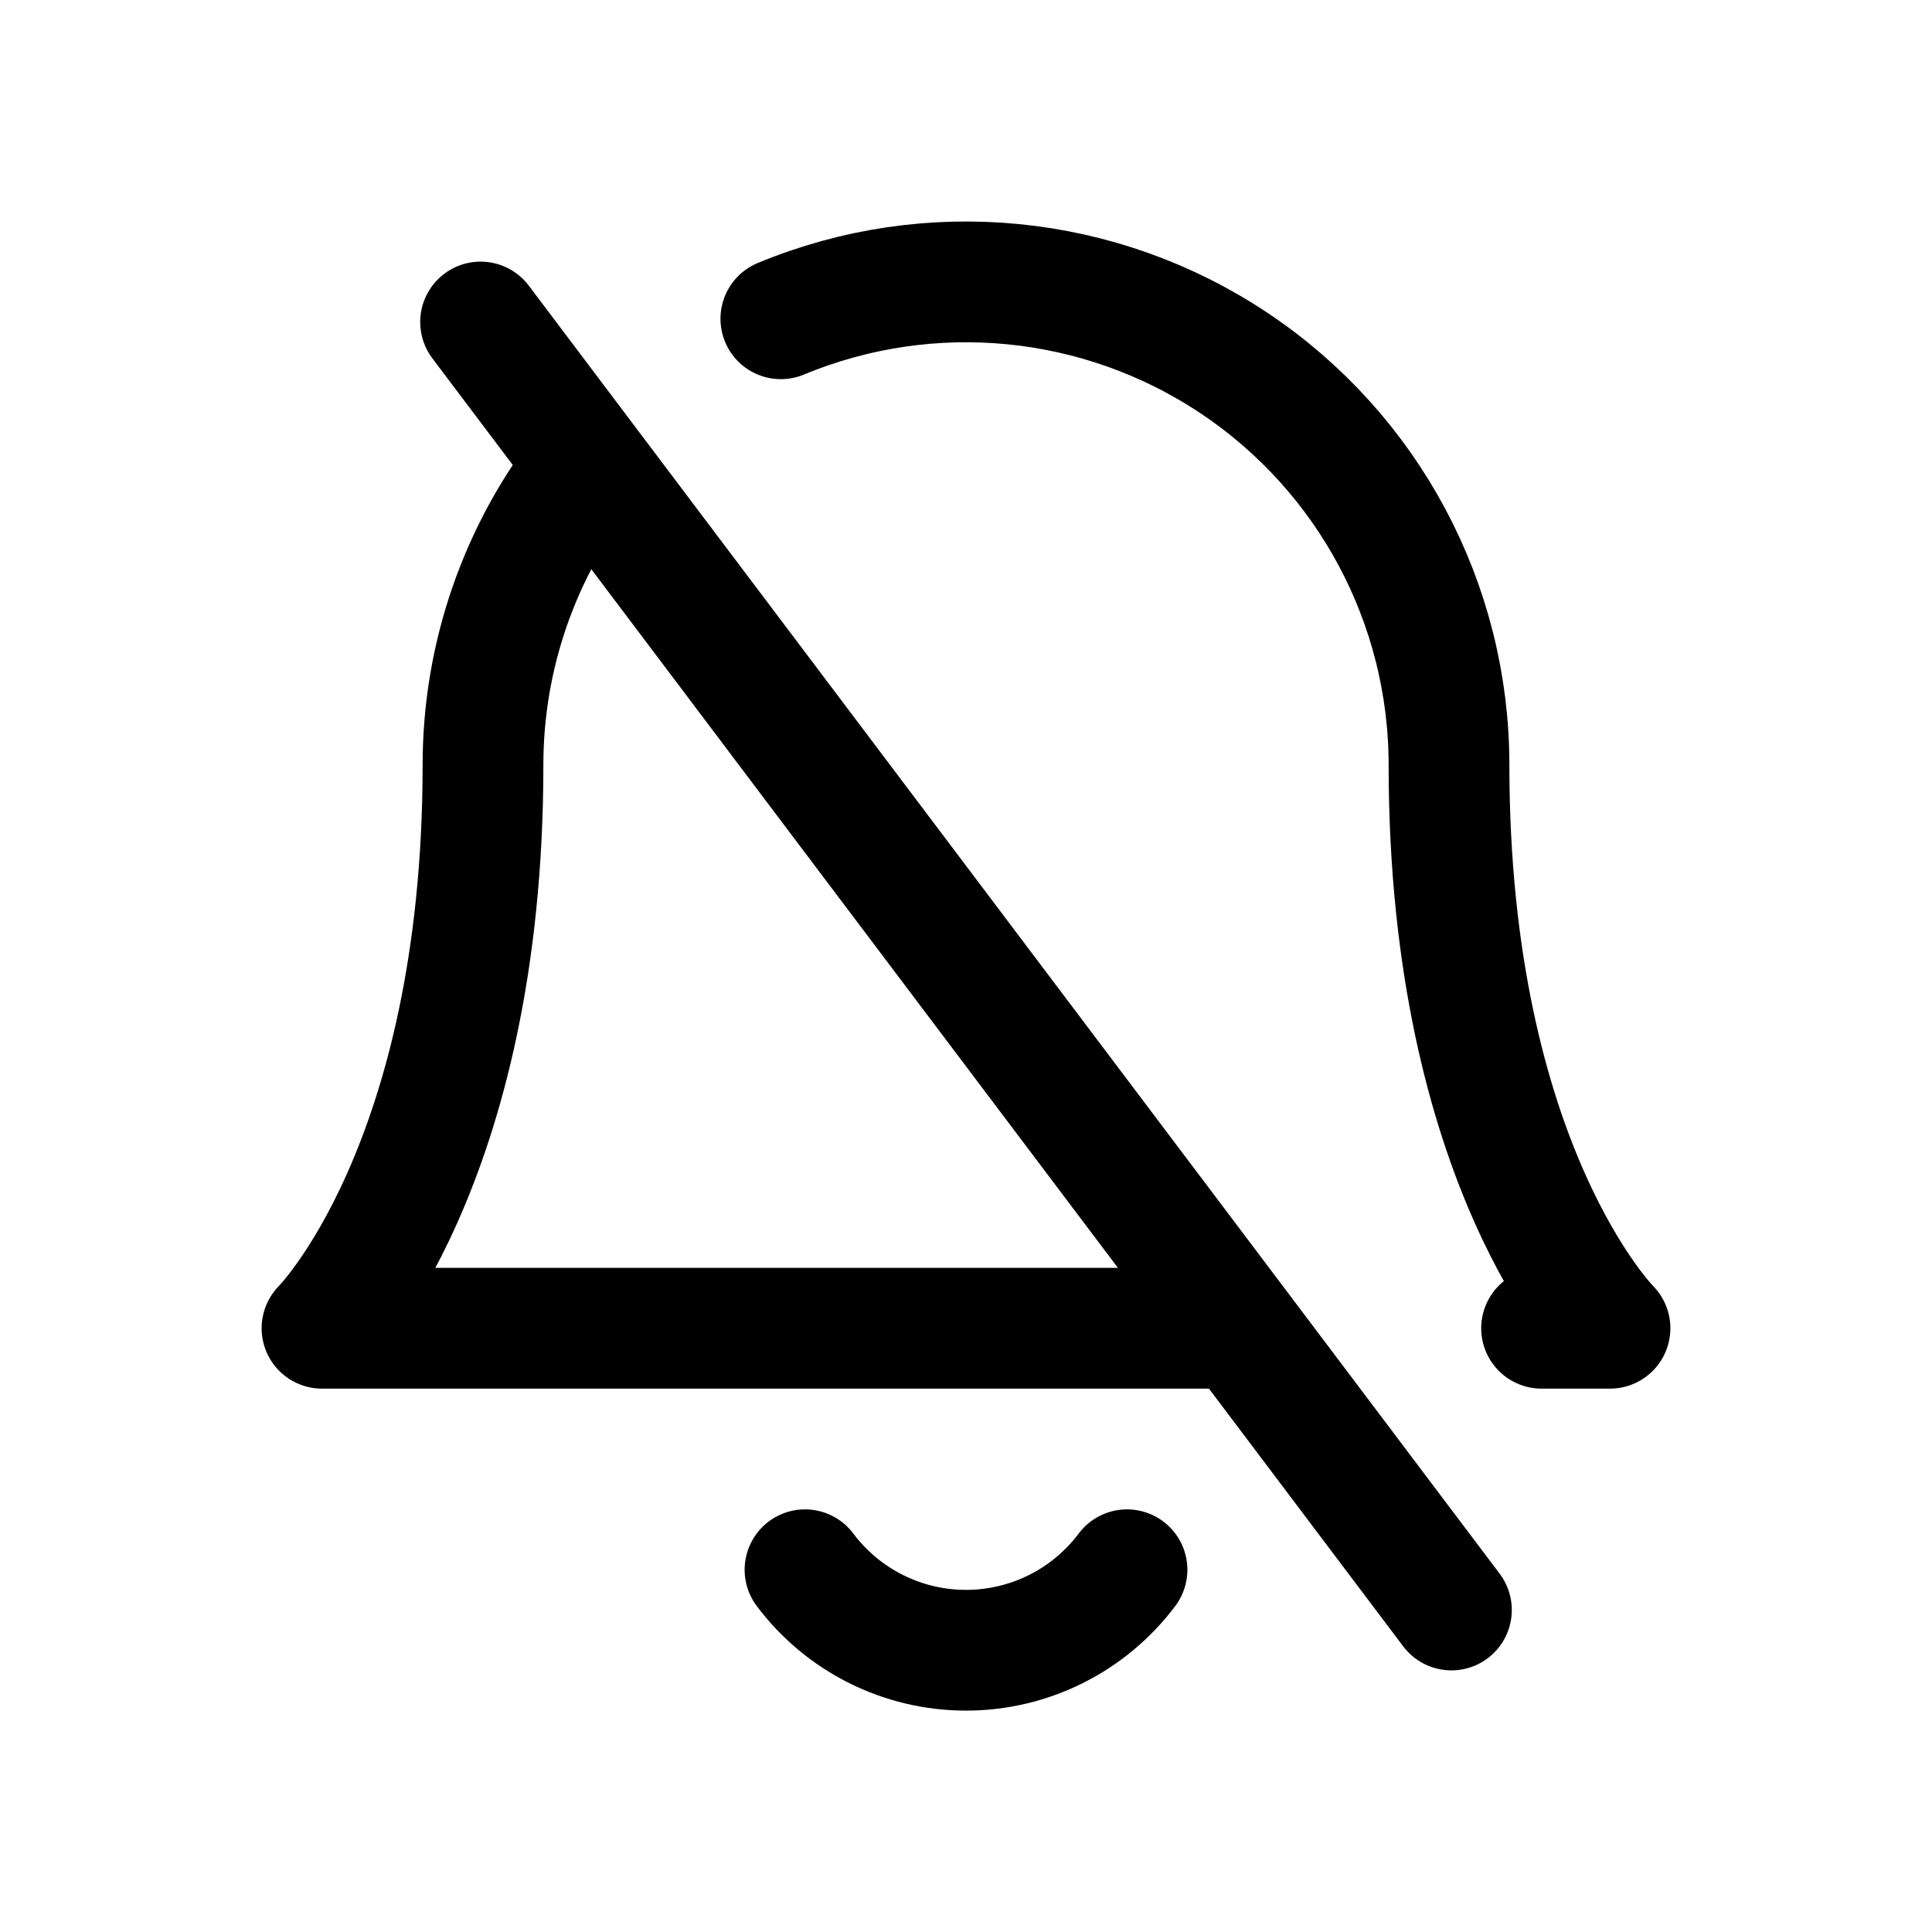
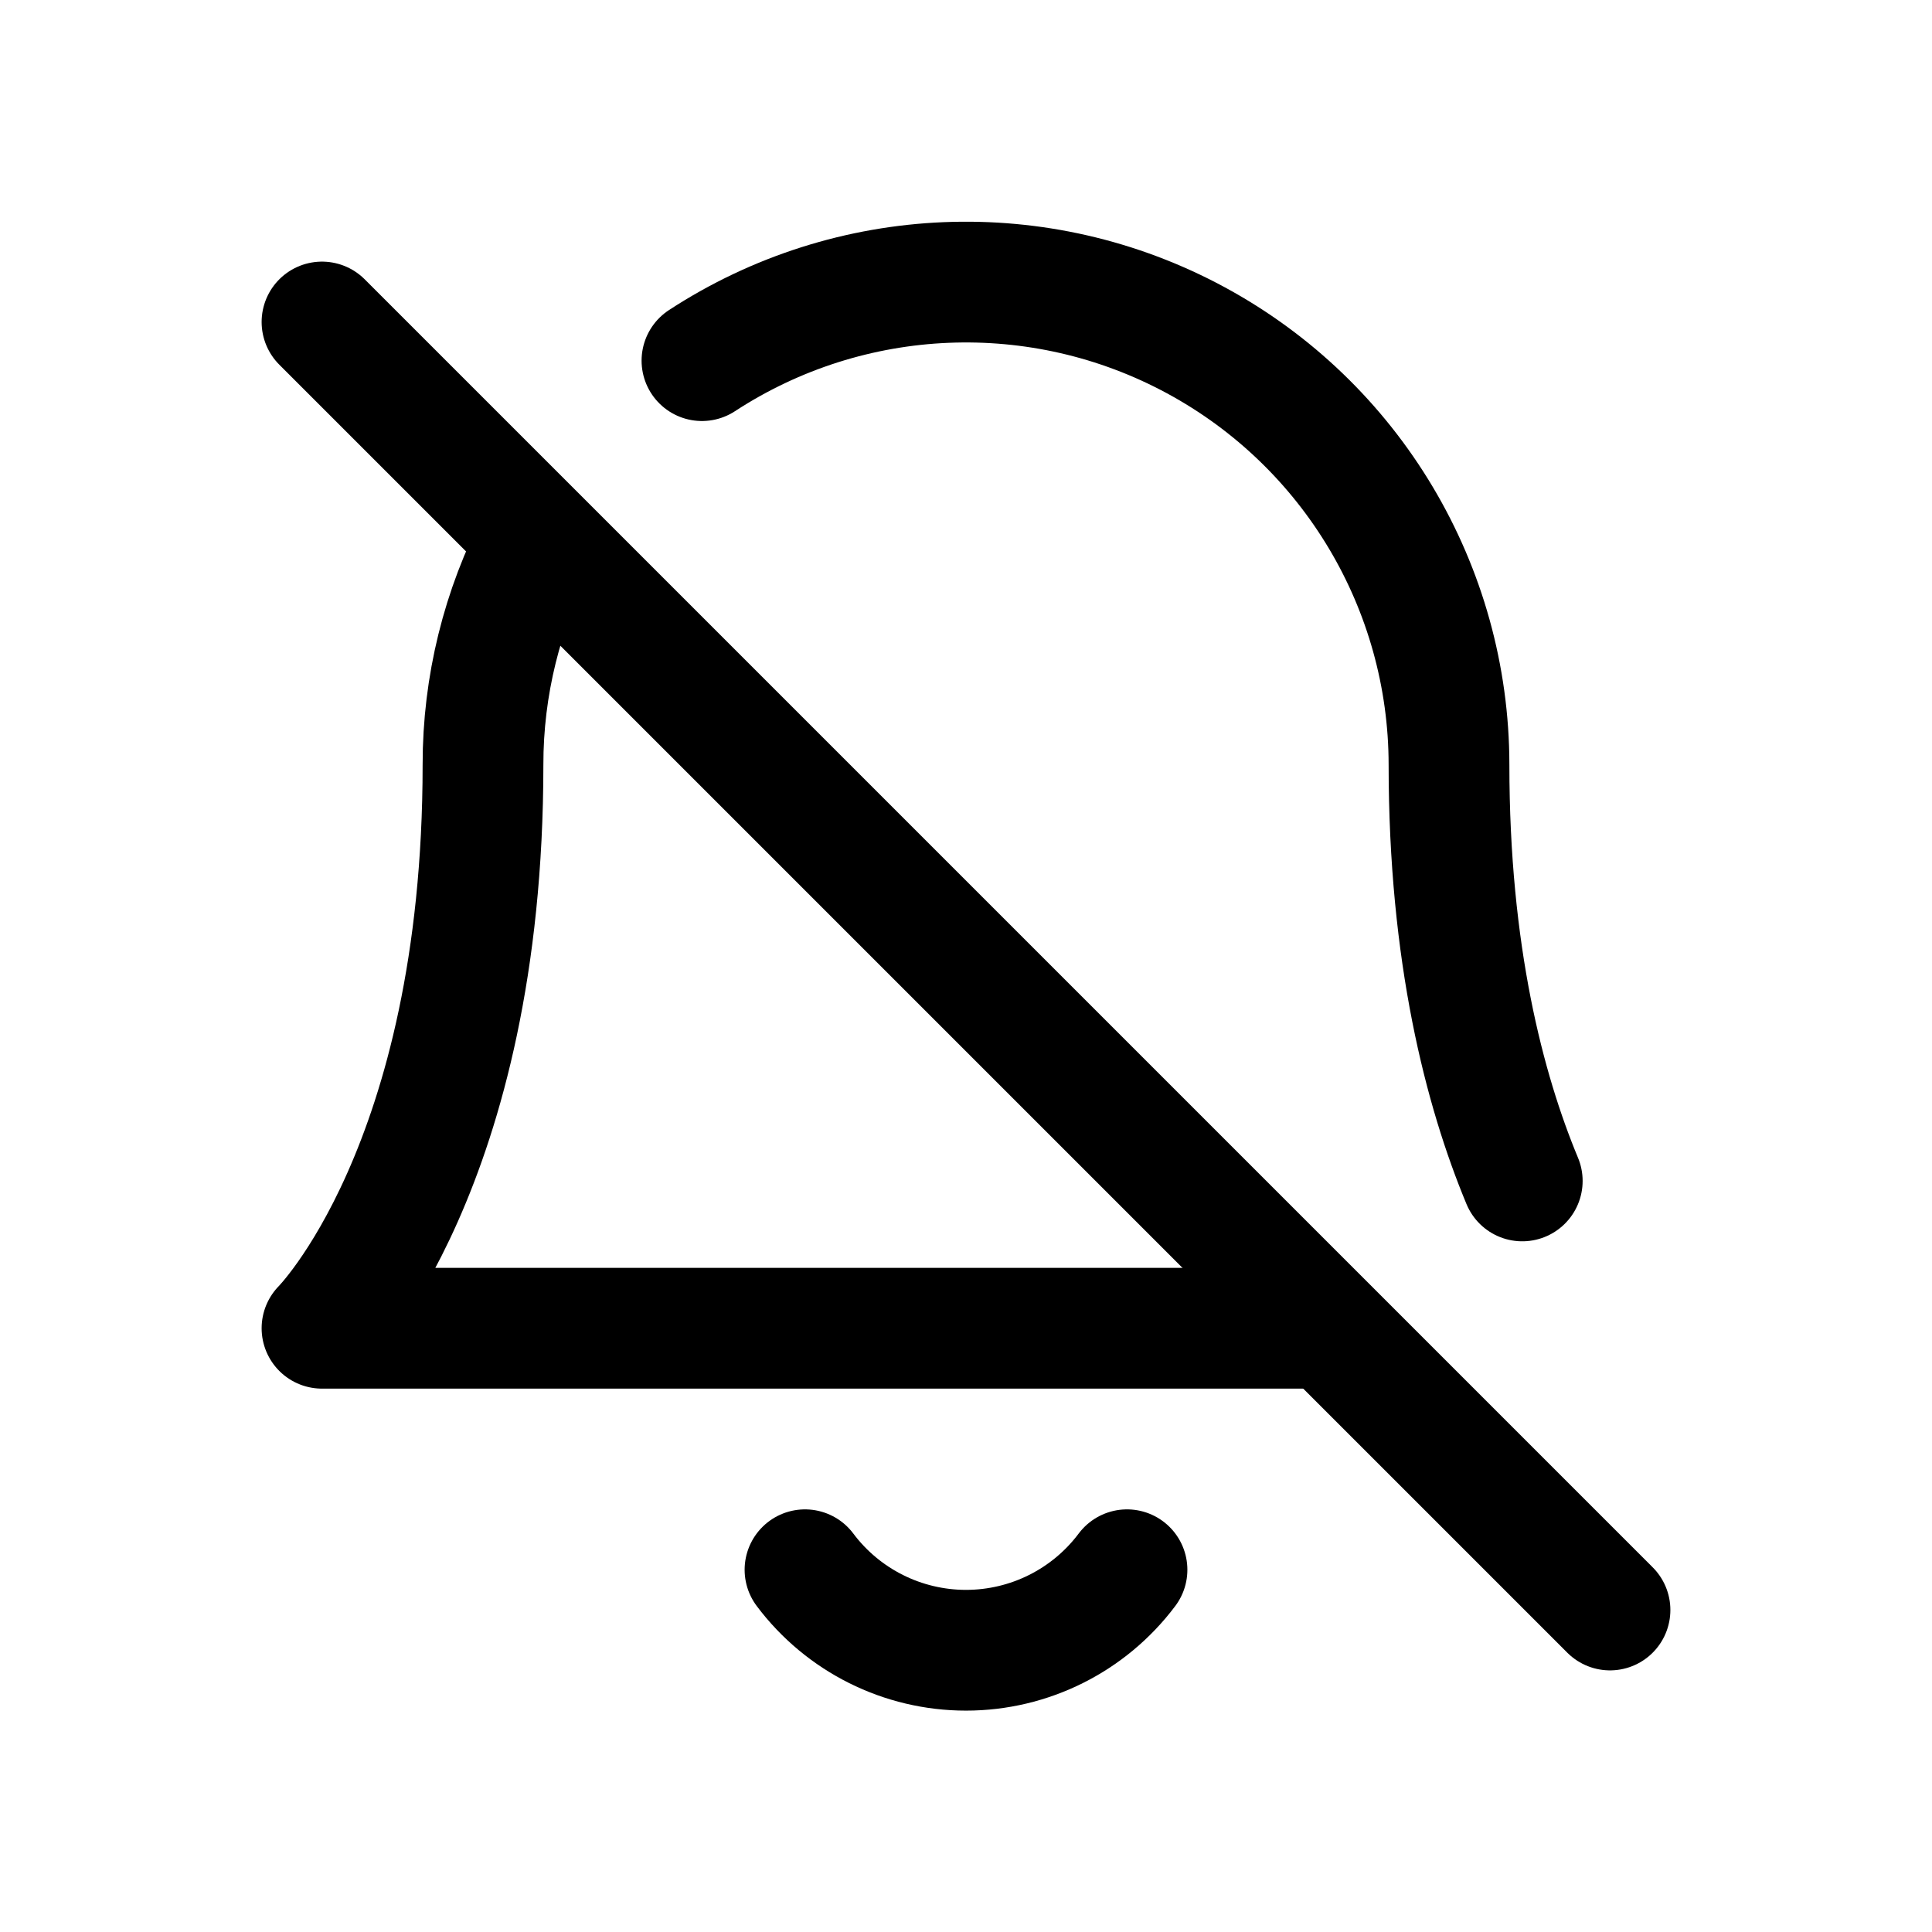
<svg xmlns="http://www.w3.org/2000/svg" viewBox="0 0 24 24" fill="none" stroke="currentColor" stroke-width="1.5" stroke-linecap="round" stroke-linejoin="round">
-   <path d="M15.38 16.5L4 16.5C4 16.5 6 14.5 6 9.5A6 6 0 0 1 7.3 5.77" />
-   <path d="M9.7 3.96A6 6 0 0 1 18 9.5C18 14.5 20 16.5 20 16.5L19.15 16.5" />
+   <path d="M16.49 16.5L4 16.5C4 16.5 6 14.5 6 9.5A6 6 0 0 1 6.69 6.7" />
+   <path d="M8.72 4.48A6 6 0 0 1 18 9.5C18 11.85 18.44 13.54 18.91 14.67" />
  <path d="M10 19.5a2.5 2.5 0 0 0 4 0" />
-   <path d="M5.97 4L18.03 20" />
+   <path d="M4 4L20 20" />
</svg>
